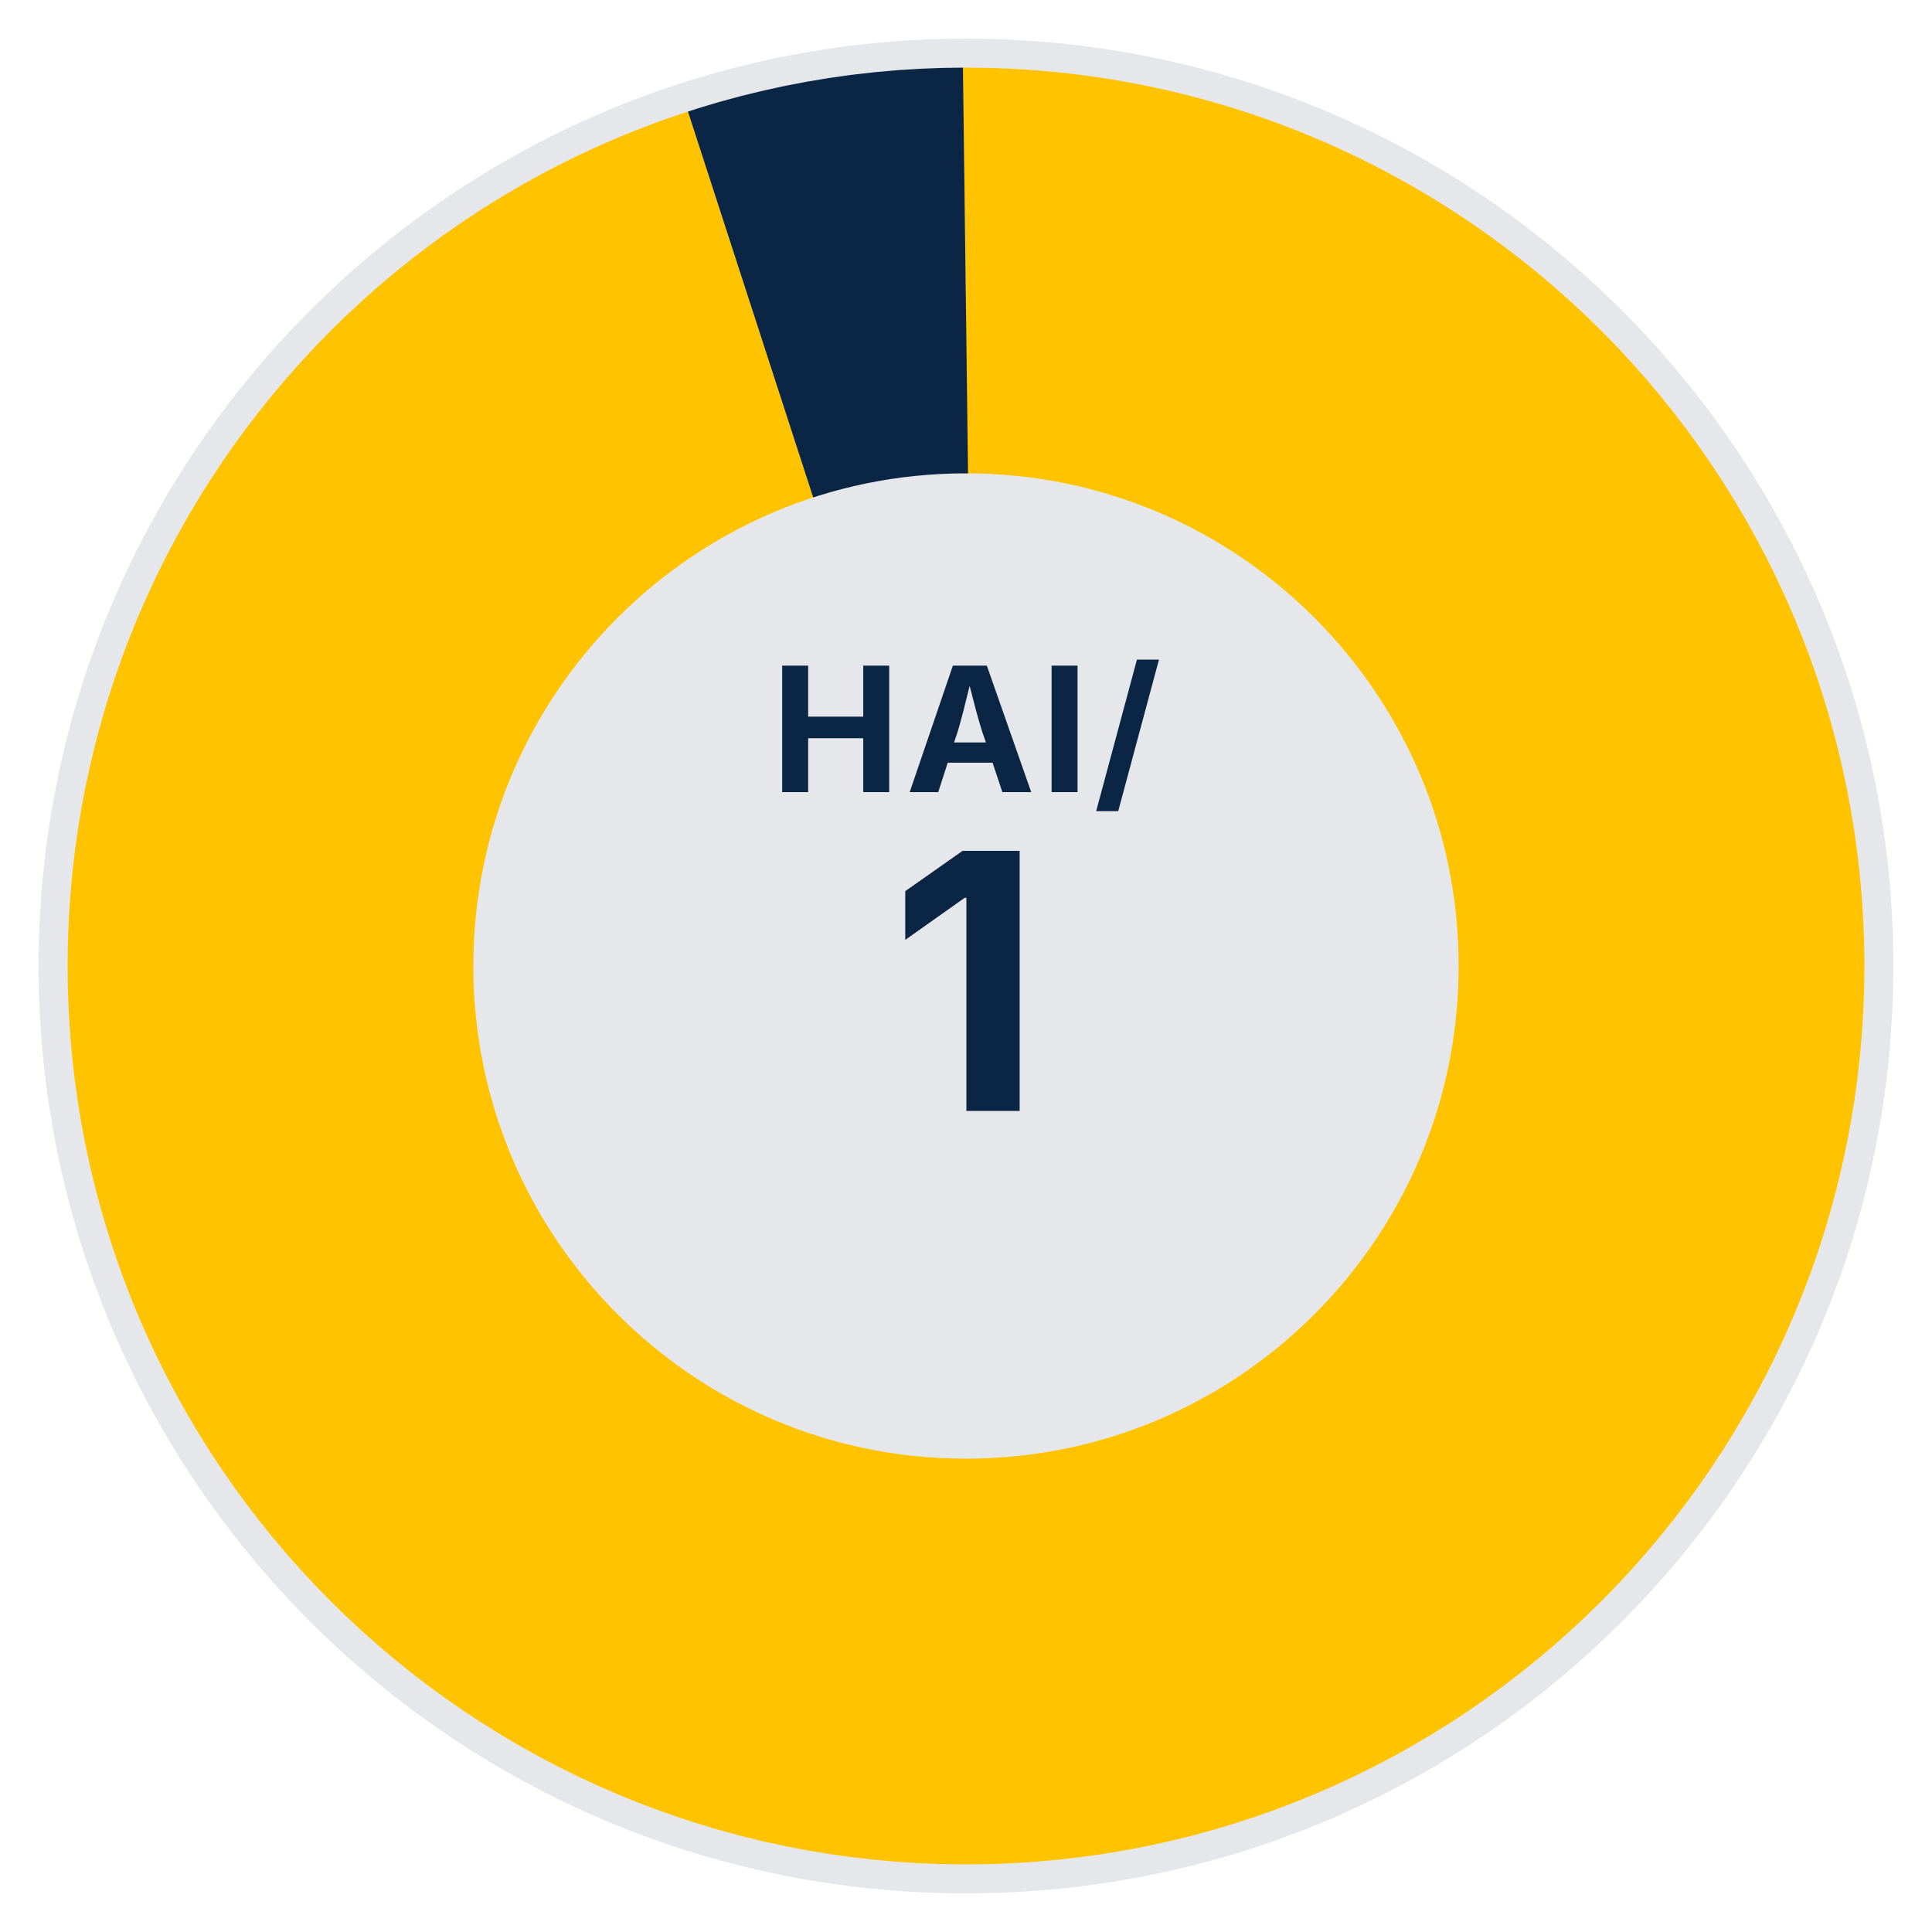
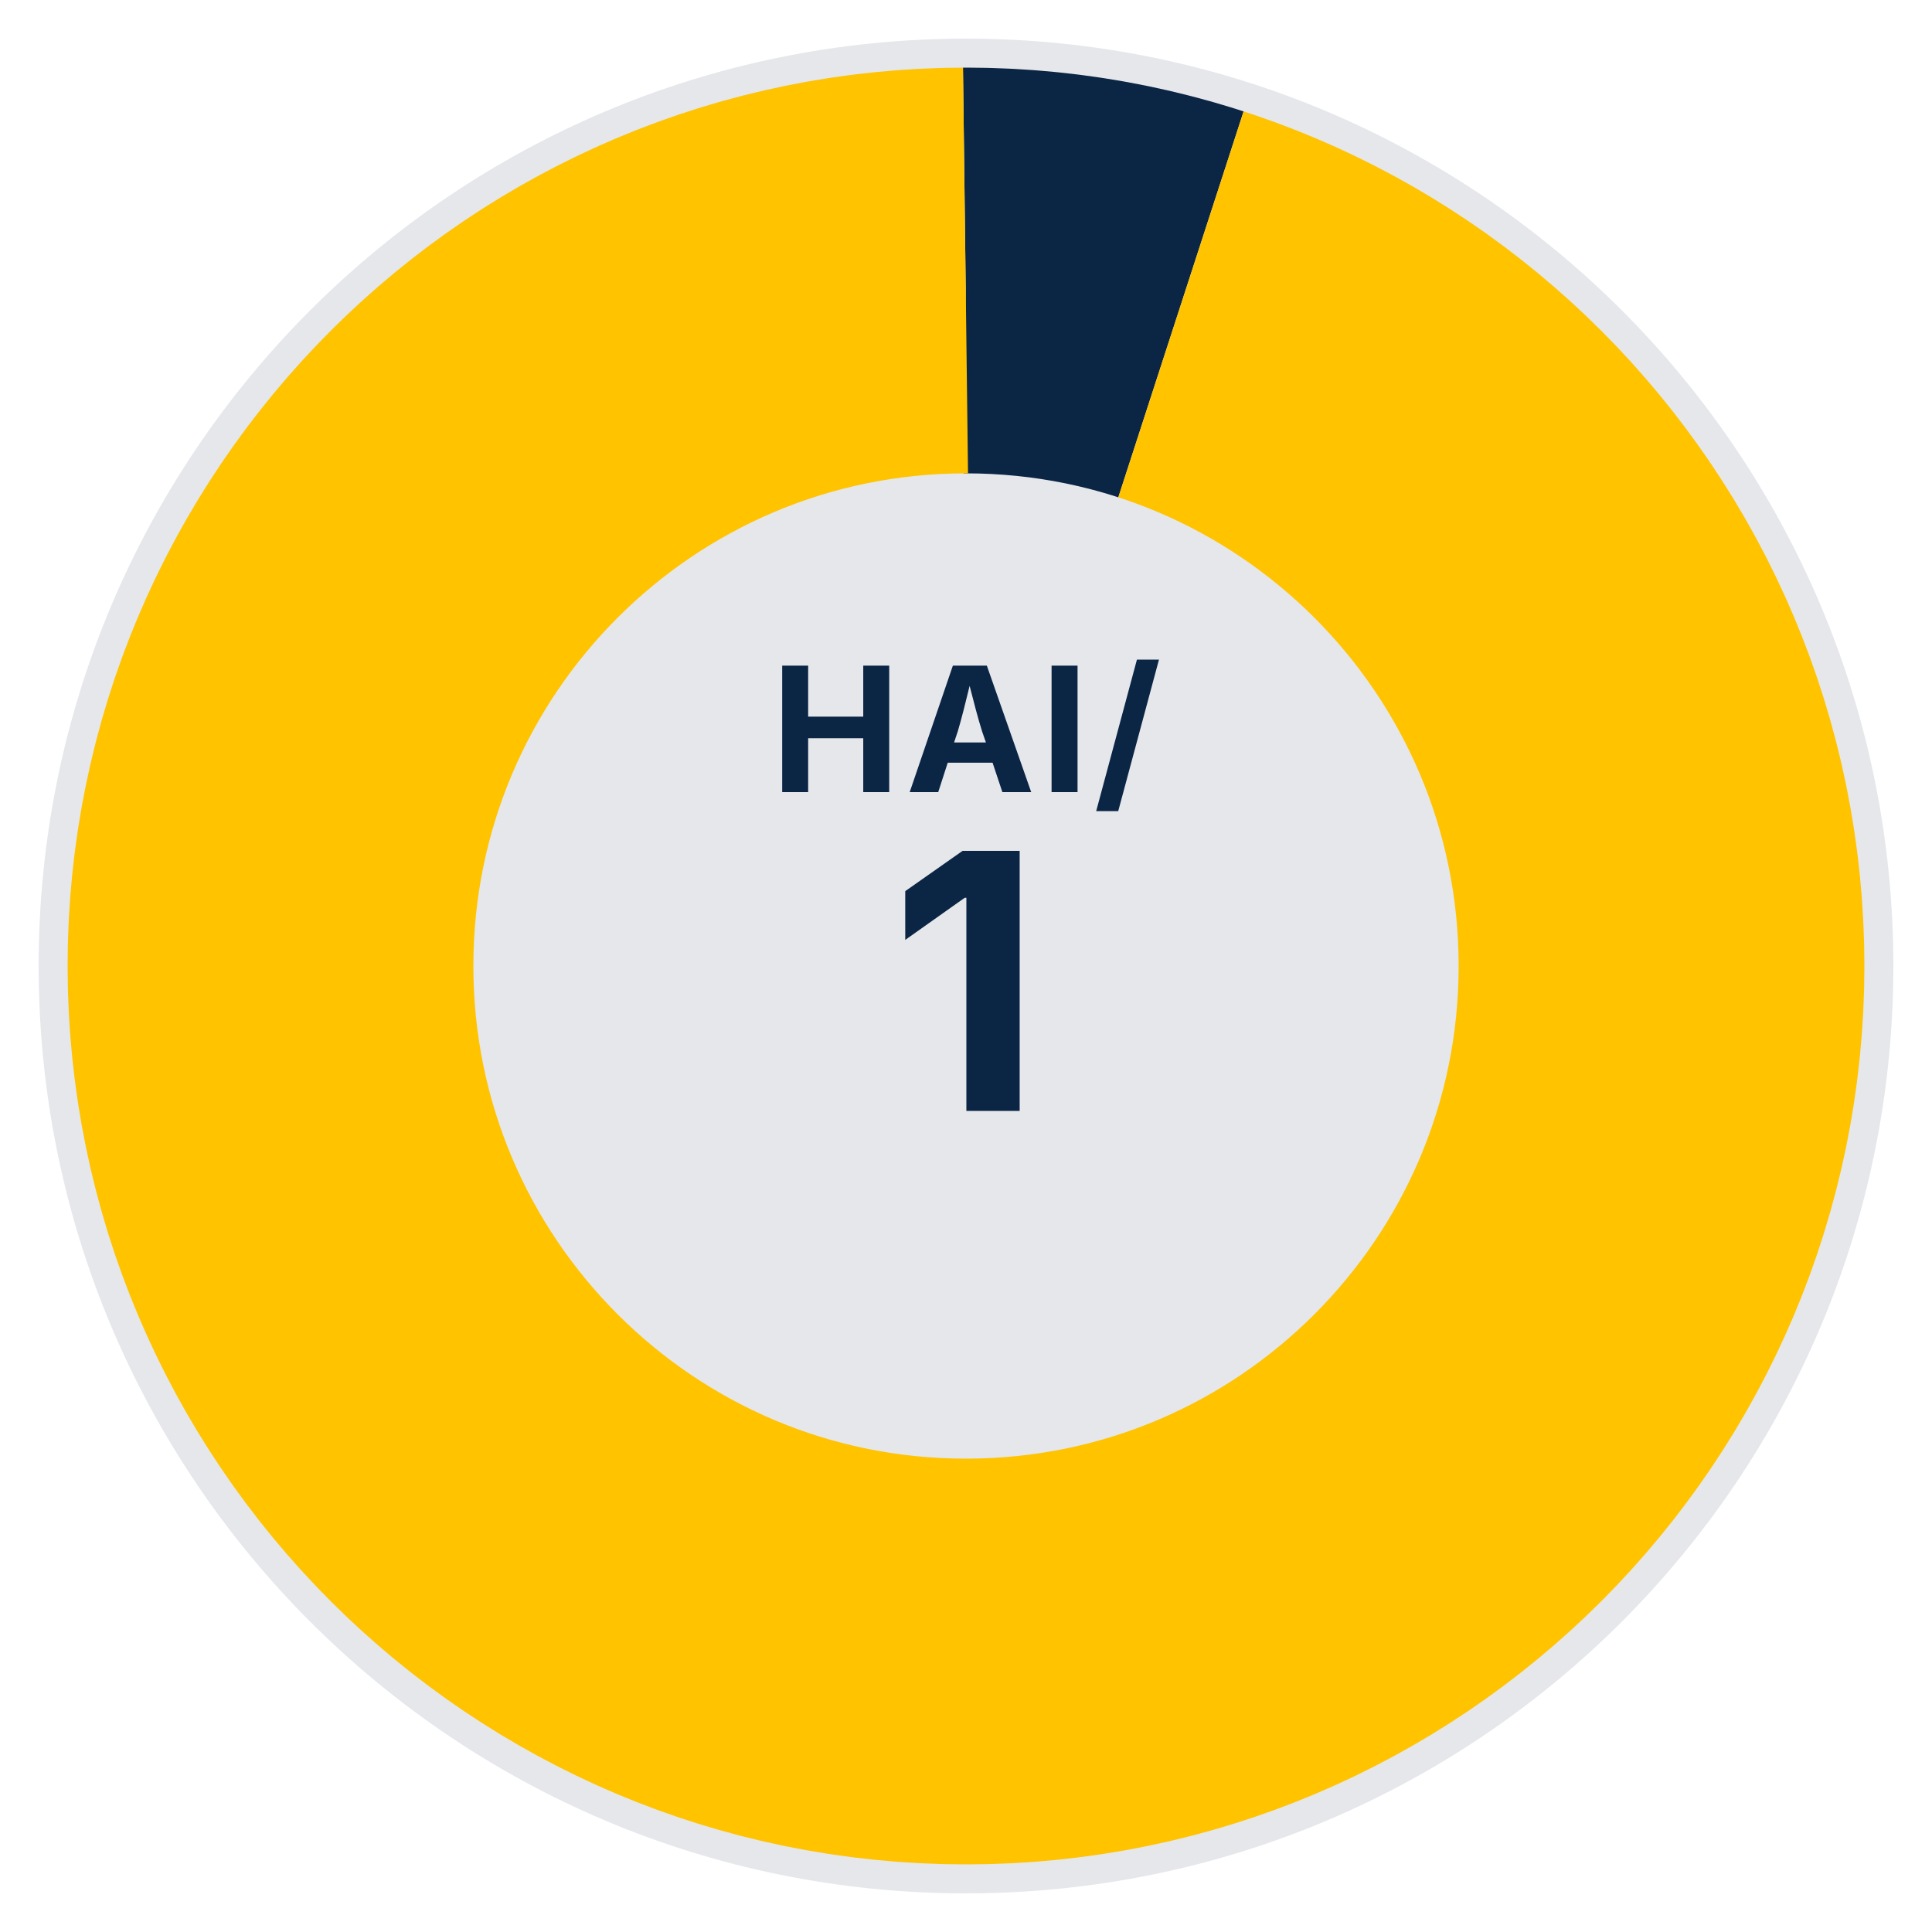
<svg xmlns="http://www.w3.org/2000/svg" width="200" height="200" viewBox="0 0 200 200" aria-label="HAI/1">
  <defs />
  <circle cx="100" cy="100" r="96" fill="#E5E7EB" opacity="1.0" />
  <g>
    <g transform="rotate(-90 100 100)">
-       <circle cx="100" cy="100" r="72" fill="none" stroke="#FFC300" stroke-width="42" stroke-linecap="butt" stroke-dasharray="429.77 22.62" />
-       <circle cx="100" cy="100" r="72" fill="none" stroke="#0B2545" stroke-width="42" stroke-linecap="butt" stroke-dasharray="22.62 429.77" stroke-dashoffset="-429.77" />
+       <circle cx="100" cy="100" r="72" fill="none" stroke="#0B2545" stroke-width="42" stroke-linecap="butt" stroke-dasharray="22.62 429.77" />
+       <circle cx="100" cy="100" r="72" fill="none" stroke="#FFC300" stroke-width="42" stroke-linecap="butt" stroke-dasharray="429.77 22.62" stroke-dashoffset="-22.62" />
    </g>
  </g>
  <circle cx="100" cy="100" r="46" fill="#E5E7EB" opacity="1.0" />
  <text x="100" y="82" text-anchor="middle" font-family="Inter, system-ui, -apple-system, 'Segoe UI', Roboto, Helvetica, Arial, sans-serif" font-size="18" font-weight="700" letter-spacing="0.5" fill="#0B2545">HAI/</text>
  <text x="100" y="115" text-anchor="middle" font-family="Inter, system-ui, -apple-system, 'Segoe UI', Roboto, Helvetica, Arial, sans-serif" font-size="37" font-weight="700" fill="#0B2545">1</text>
</svg>
